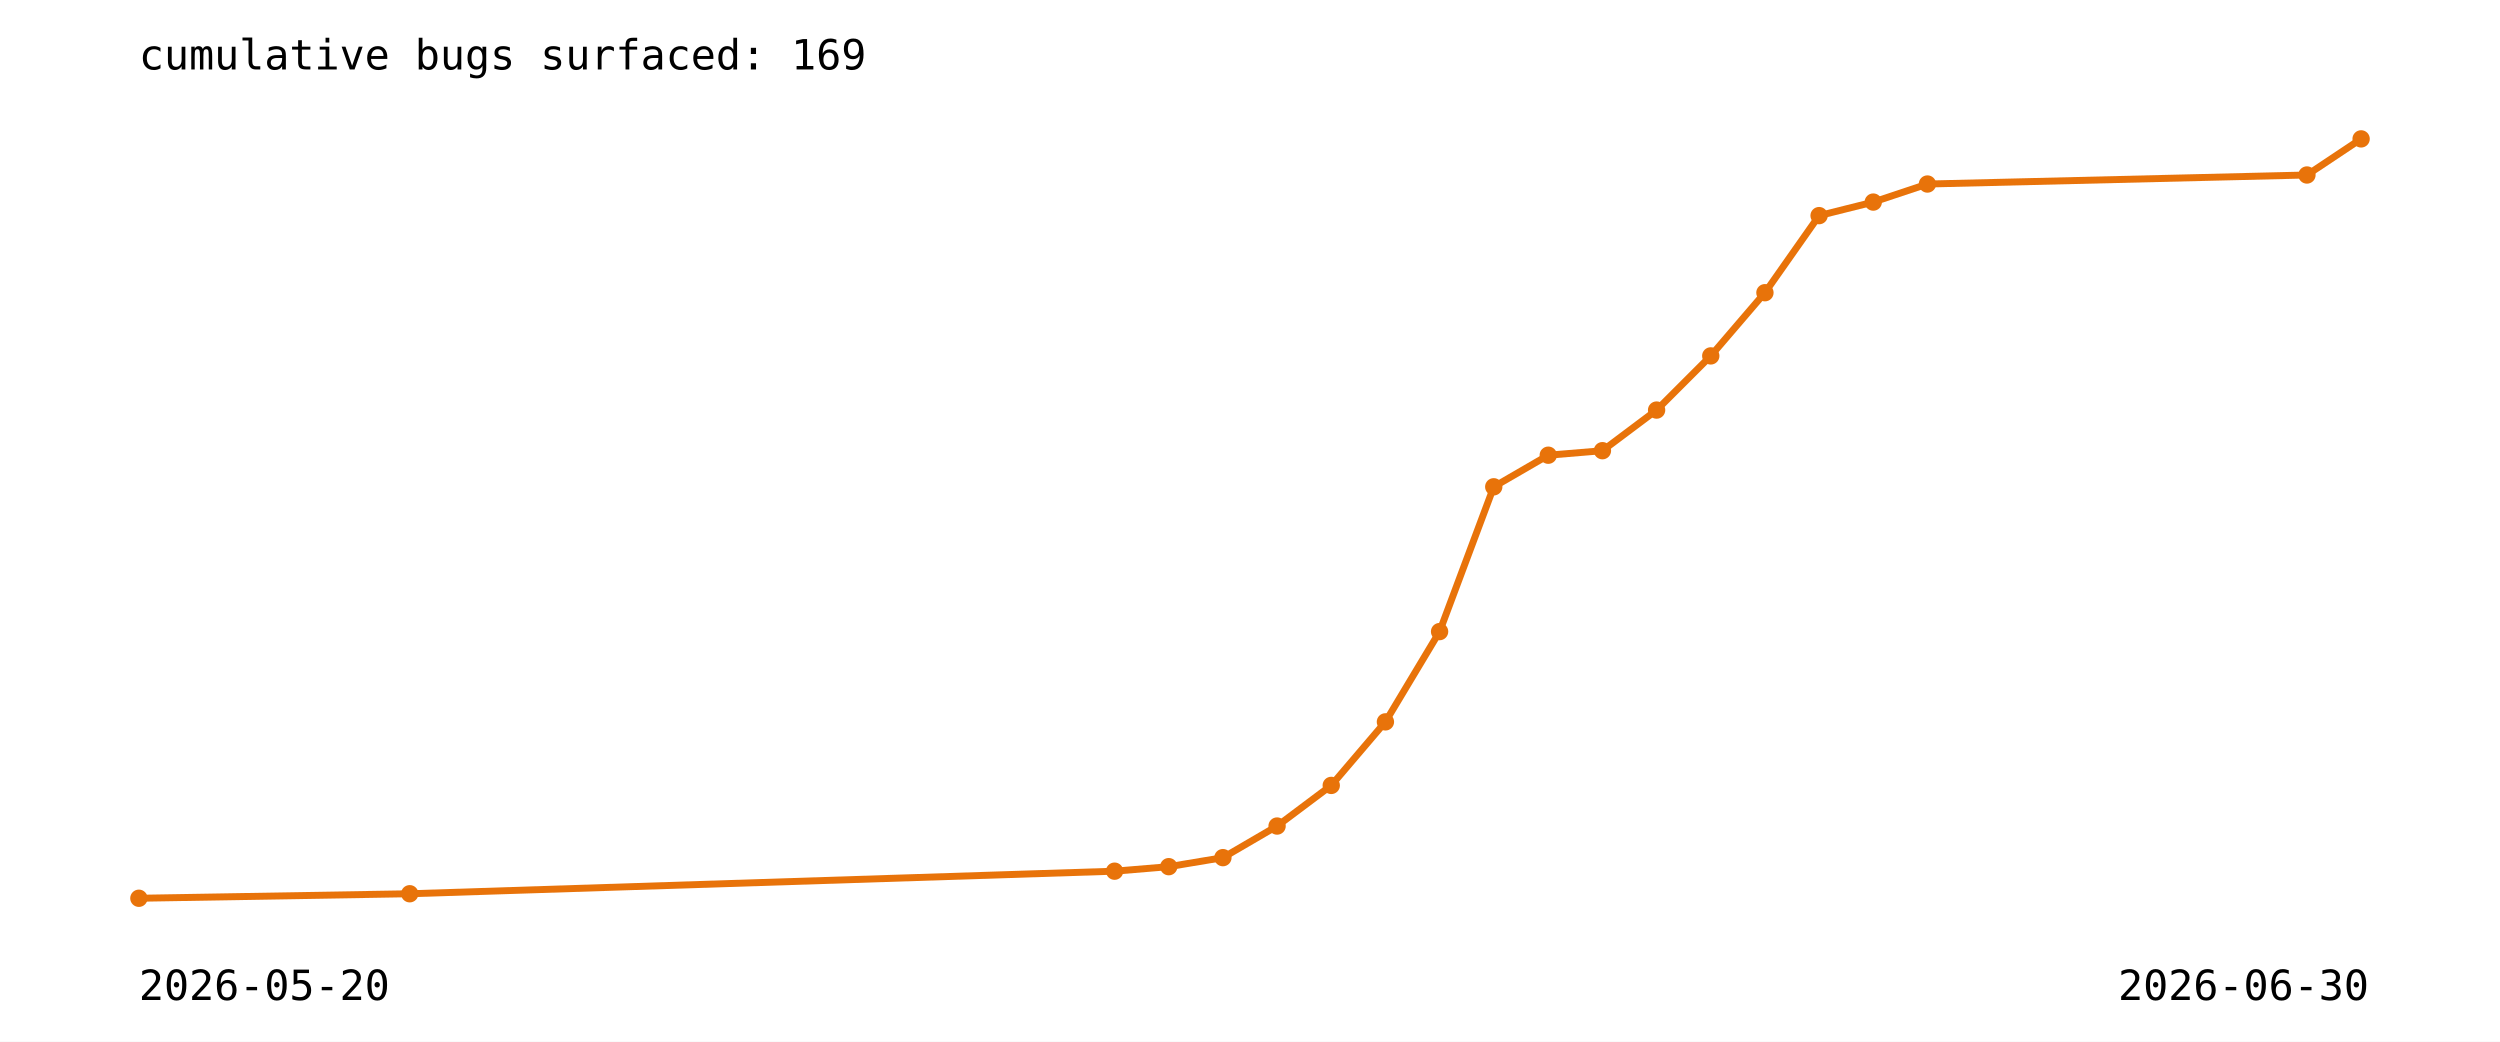
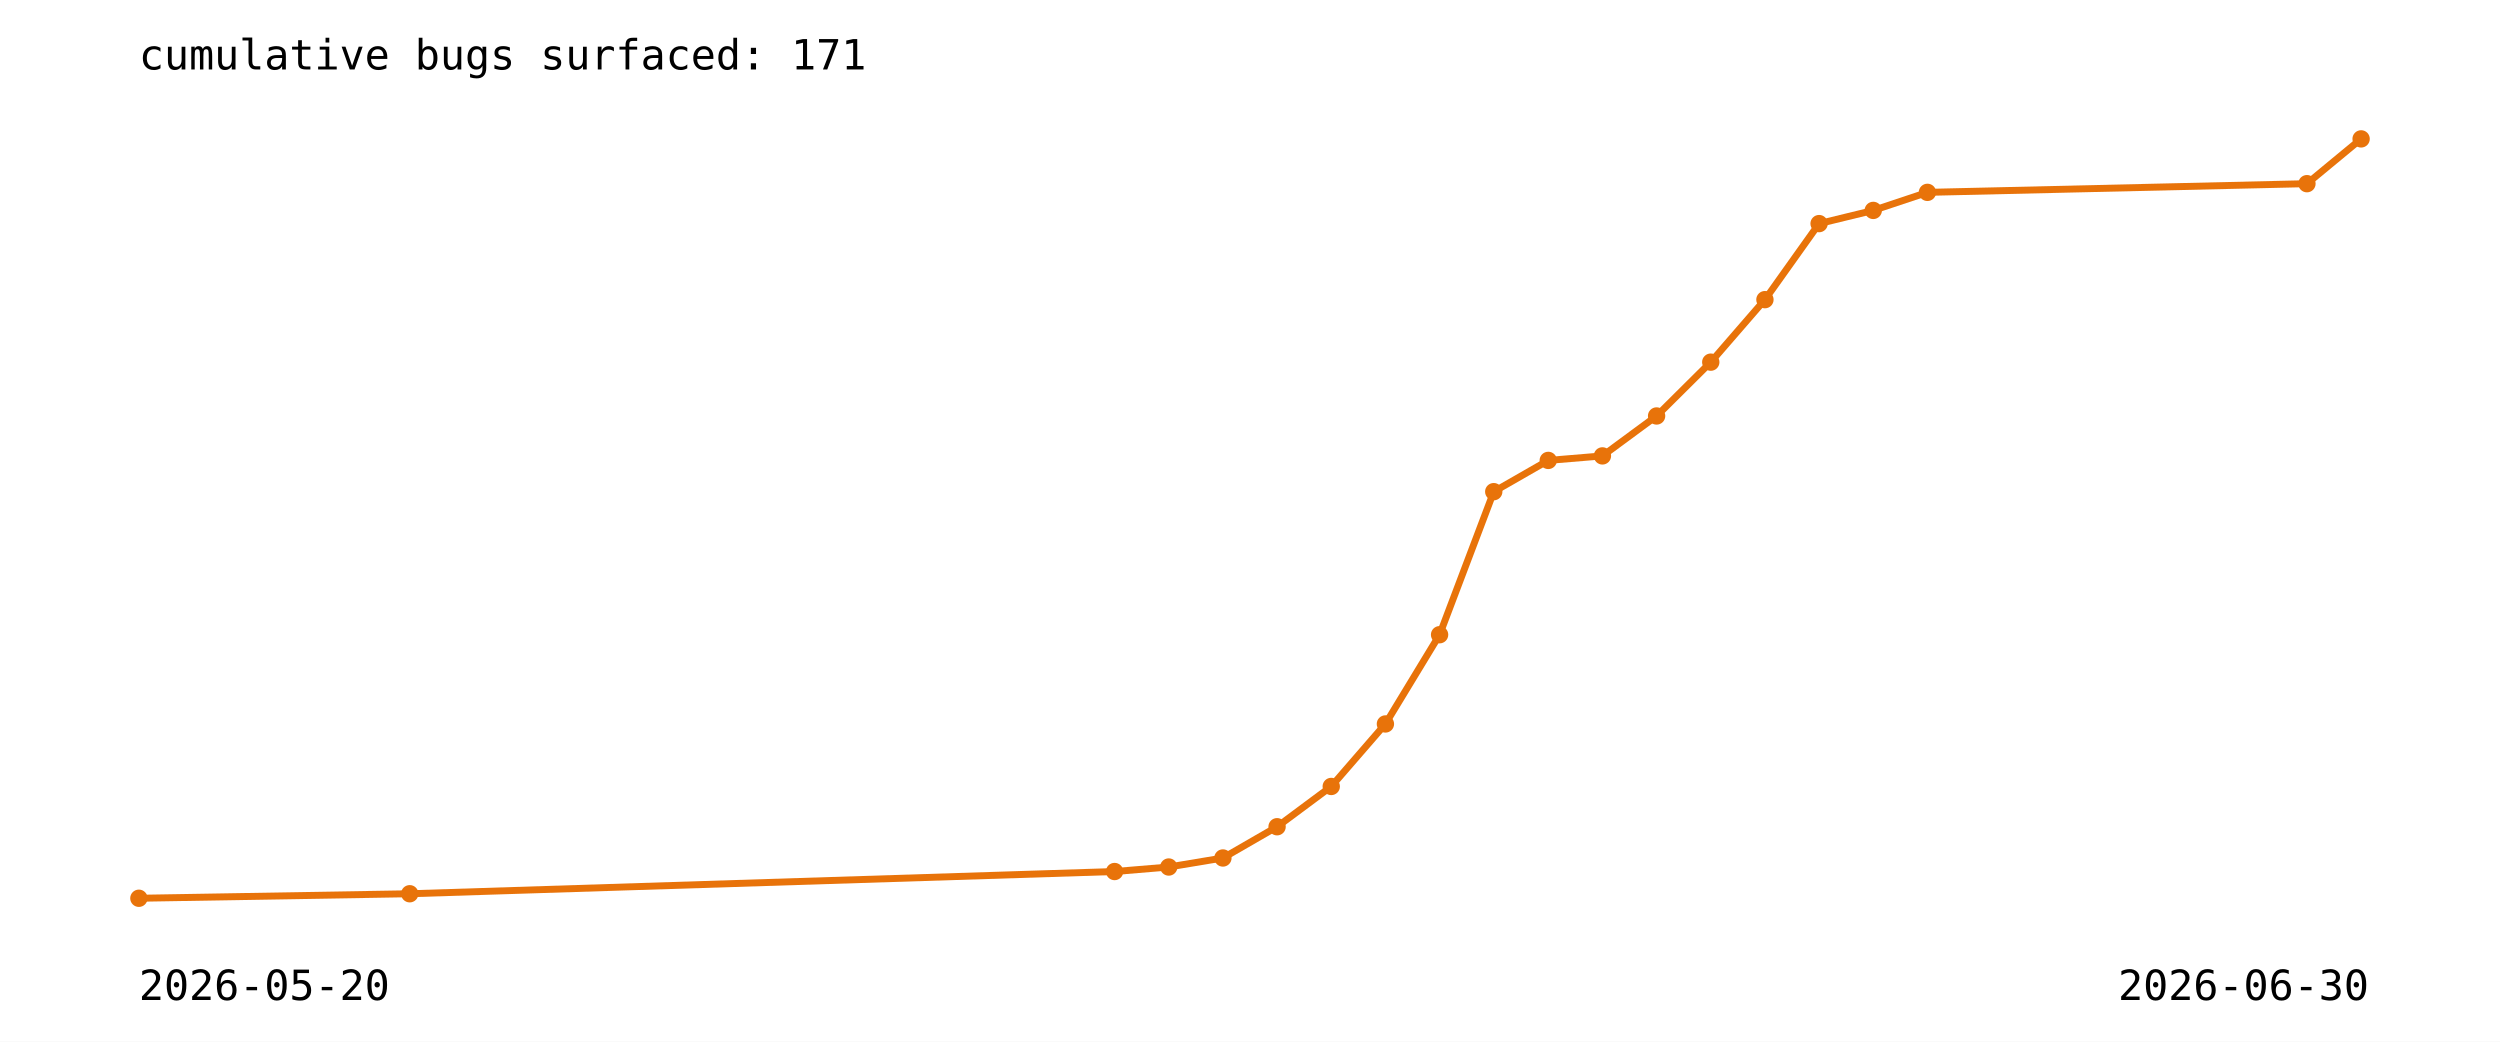
<svg xmlns="http://www.w3.org/2000/svg" width="720" height="300" font-family="monospace" font-size="12">
  <rect width="720" height="300" fill="white" />
-   <polyline fill="none" stroke="#e8730a" stroke-width="2" points="40.0,258.7 118.0,257.4 321.0,250.9 336.6,249.6 352.2,247.0 367.8,237.9 383.4,226.2 399.0,207.9 414.6,181.9 430.2,140.2 445.9,131.1 461.5,129.8 477.1,118.1 492.7,102.5 508.3,84.3 523.9,62.1 539.5,58.2 555.1,53.0 664.4,50.4 680.0,40.0" />
+   <polyline fill="none" stroke="#e8730a" stroke-width="2" points="40.0,258.7 118.0,257.4 321.0,251.0 336.6,249.7 352.2,247.1 367.8,238.1 383.4,226.5 399.0,208.5 414.6,182.8 430.2,141.6 445.9,132.6 461.5,131.3 477.1,119.8 492.7,104.3 508.3,86.3 523.9,64.4 539.5,60.6 555.1,55.4 664.4,52.9 680.0,40.0" />
  <circle cx="40.0" cy="258.7" r="2.5" fill="#e8730a" />
  <circle cx="118.0" cy="257.4" r="2.5" fill="#e8730a" />
-   <circle cx="321.0" cy="250.9" r="2.5" fill="#e8730a" />
-   <circle cx="336.6" cy="249.6" r="2.5" fill="#e8730a" />
-   <circle cx="352.2" cy="247.0" r="2.5" fill="#e8730a" />
-   <circle cx="367.8" cy="237.9" r="2.5" fill="#e8730a" />
-   <circle cx="383.4" cy="226.2" r="2.5" fill="#e8730a" />
-   <circle cx="399.0" cy="207.9" r="2.5" fill="#e8730a" />
-   <circle cx="414.6" cy="181.9" r="2.5" fill="#e8730a" />
-   <circle cx="430.2" cy="140.2" r="2.5" fill="#e8730a" />
-   <circle cx="445.9" cy="131.1" r="2.5" fill="#e8730a" />
-   <circle cx="461.5" cy="129.8" r="2.5" fill="#e8730a" />
-   <circle cx="477.1" cy="118.1" r="2.5" fill="#e8730a" />
-   <circle cx="492.7" cy="102.5" r="2.5" fill="#e8730a" />
-   <circle cx="508.3" cy="84.3" r="2.5" fill="#e8730a" />
-   <circle cx="523.9" cy="62.1" r="2.5" fill="#e8730a" />
-   <circle cx="539.5" cy="58.2" r="2.5" fill="#e8730a" />
-   <circle cx="555.1" cy="53.0" r="2.5" fill="#e8730a" />
-   <circle cx="664.4" cy="50.4" r="2.5" fill="#e8730a" />
+   <circle cx="321.0" cy="251.0" r="2.5" fill="#e8730a" />
+   <circle cx="336.6" cy="249.7" r="2.5" fill="#e8730a" />
+   <circle cx="352.2" cy="247.1" r="2.5" fill="#e8730a" />
+   <circle cx="367.8" cy="238.1" r="2.5" fill="#e8730a" />
+   <circle cx="383.4" cy="226.5" r="2.5" fill="#e8730a" />
+   <circle cx="399.0" cy="208.5" r="2.5" fill="#e8730a" />
+   <circle cx="414.6" cy="182.8" r="2.5" fill="#e8730a" />
+   <circle cx="430.2" cy="141.6" r="2.5" fill="#e8730a" />
+   <circle cx="445.9" cy="132.6" r="2.5" fill="#e8730a" />
+   <circle cx="461.5" cy="131.3" r="2.5" fill="#e8730a" />
+   <circle cx="477.1" cy="119.8" r="2.5" fill="#e8730a" />
+   <circle cx="492.7" cy="104.3" r="2.5" fill="#e8730a" />
+   <circle cx="508.3" cy="86.3" r="2.5" fill="#e8730a" />
+   <circle cx="523.9" cy="64.4" r="2.5" fill="#e8730a" />
+   <circle cx="539.5" cy="60.6" r="2.5" fill="#e8730a" />
+   <circle cx="555.1" cy="55.4" r="2.5" fill="#e8730a" />
+   <circle cx="664.4" cy="52.9" r="2.5" fill="#e8730a" />
  <circle cx="680.0" cy="40.0" r="2.5" fill="#e8730a" />
  <text x="40" y="288">2026-05-20</text>
  <text x="610" y="288">2026-06-30</text>
-   <text x="40" y="20">cumulative bugs surfaced: 169</text>
+   <text x="40" y="20">cumulative bugs surfaced: 171</text>
</svg>
